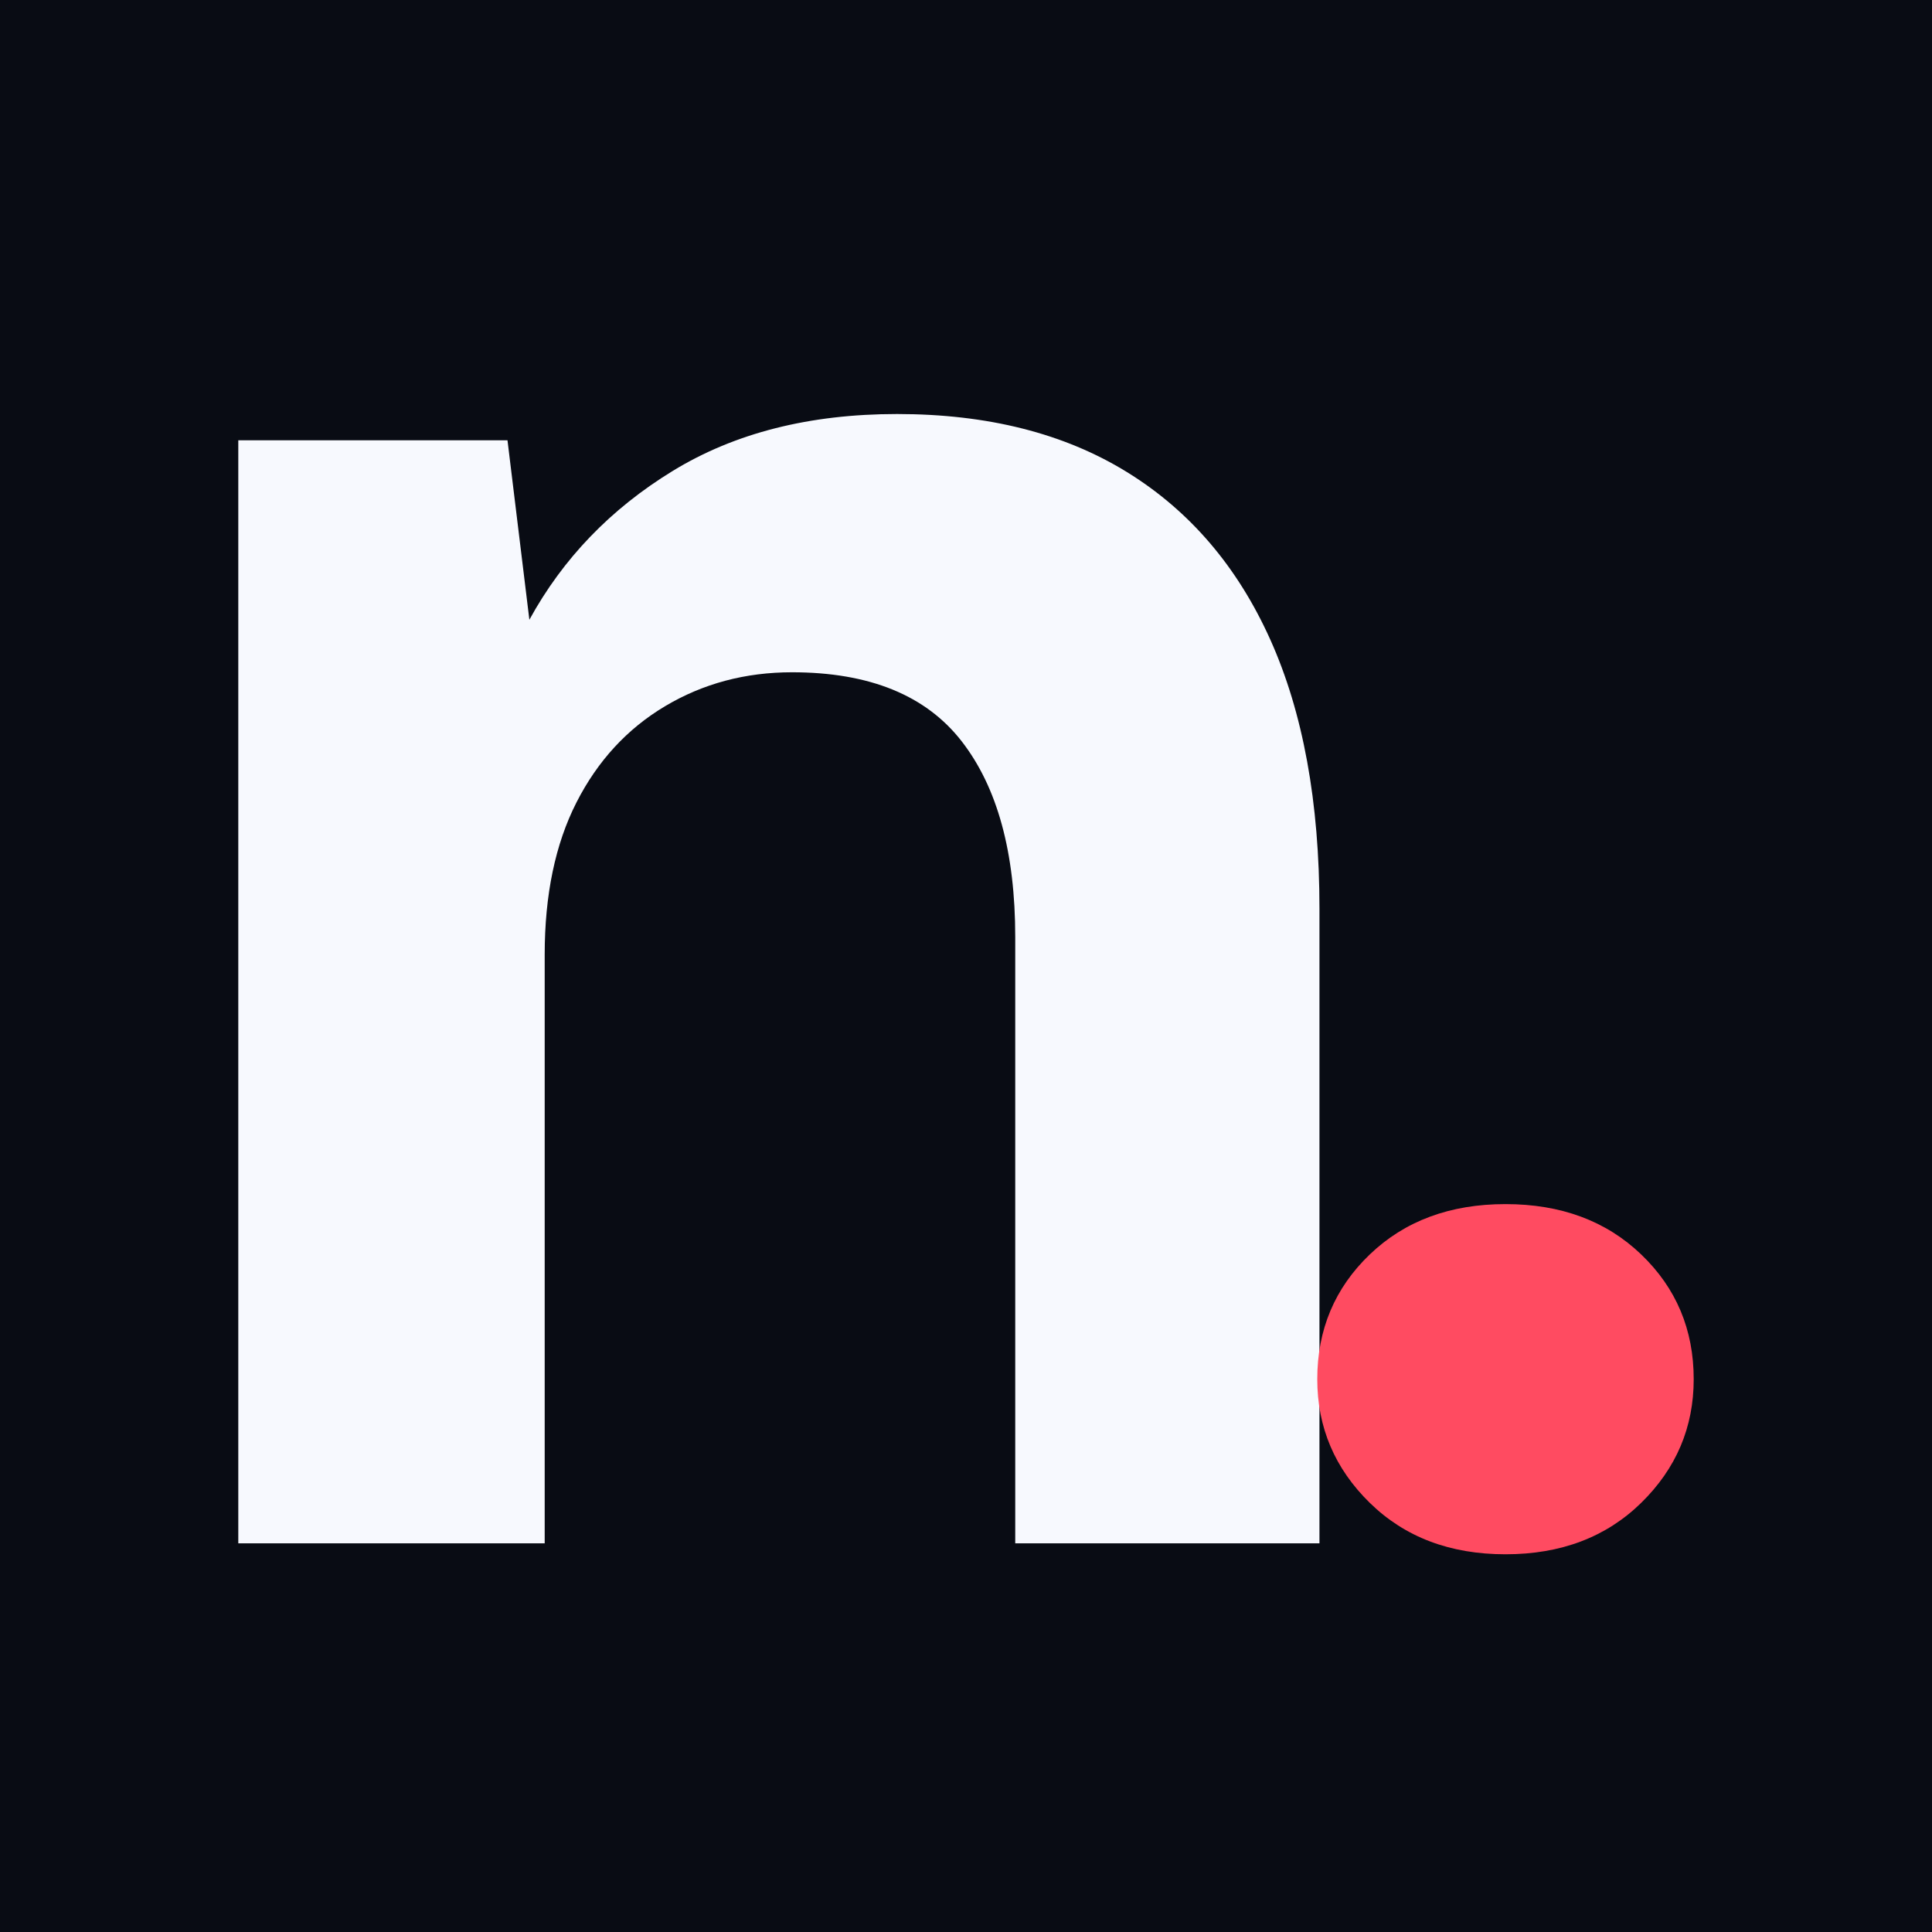
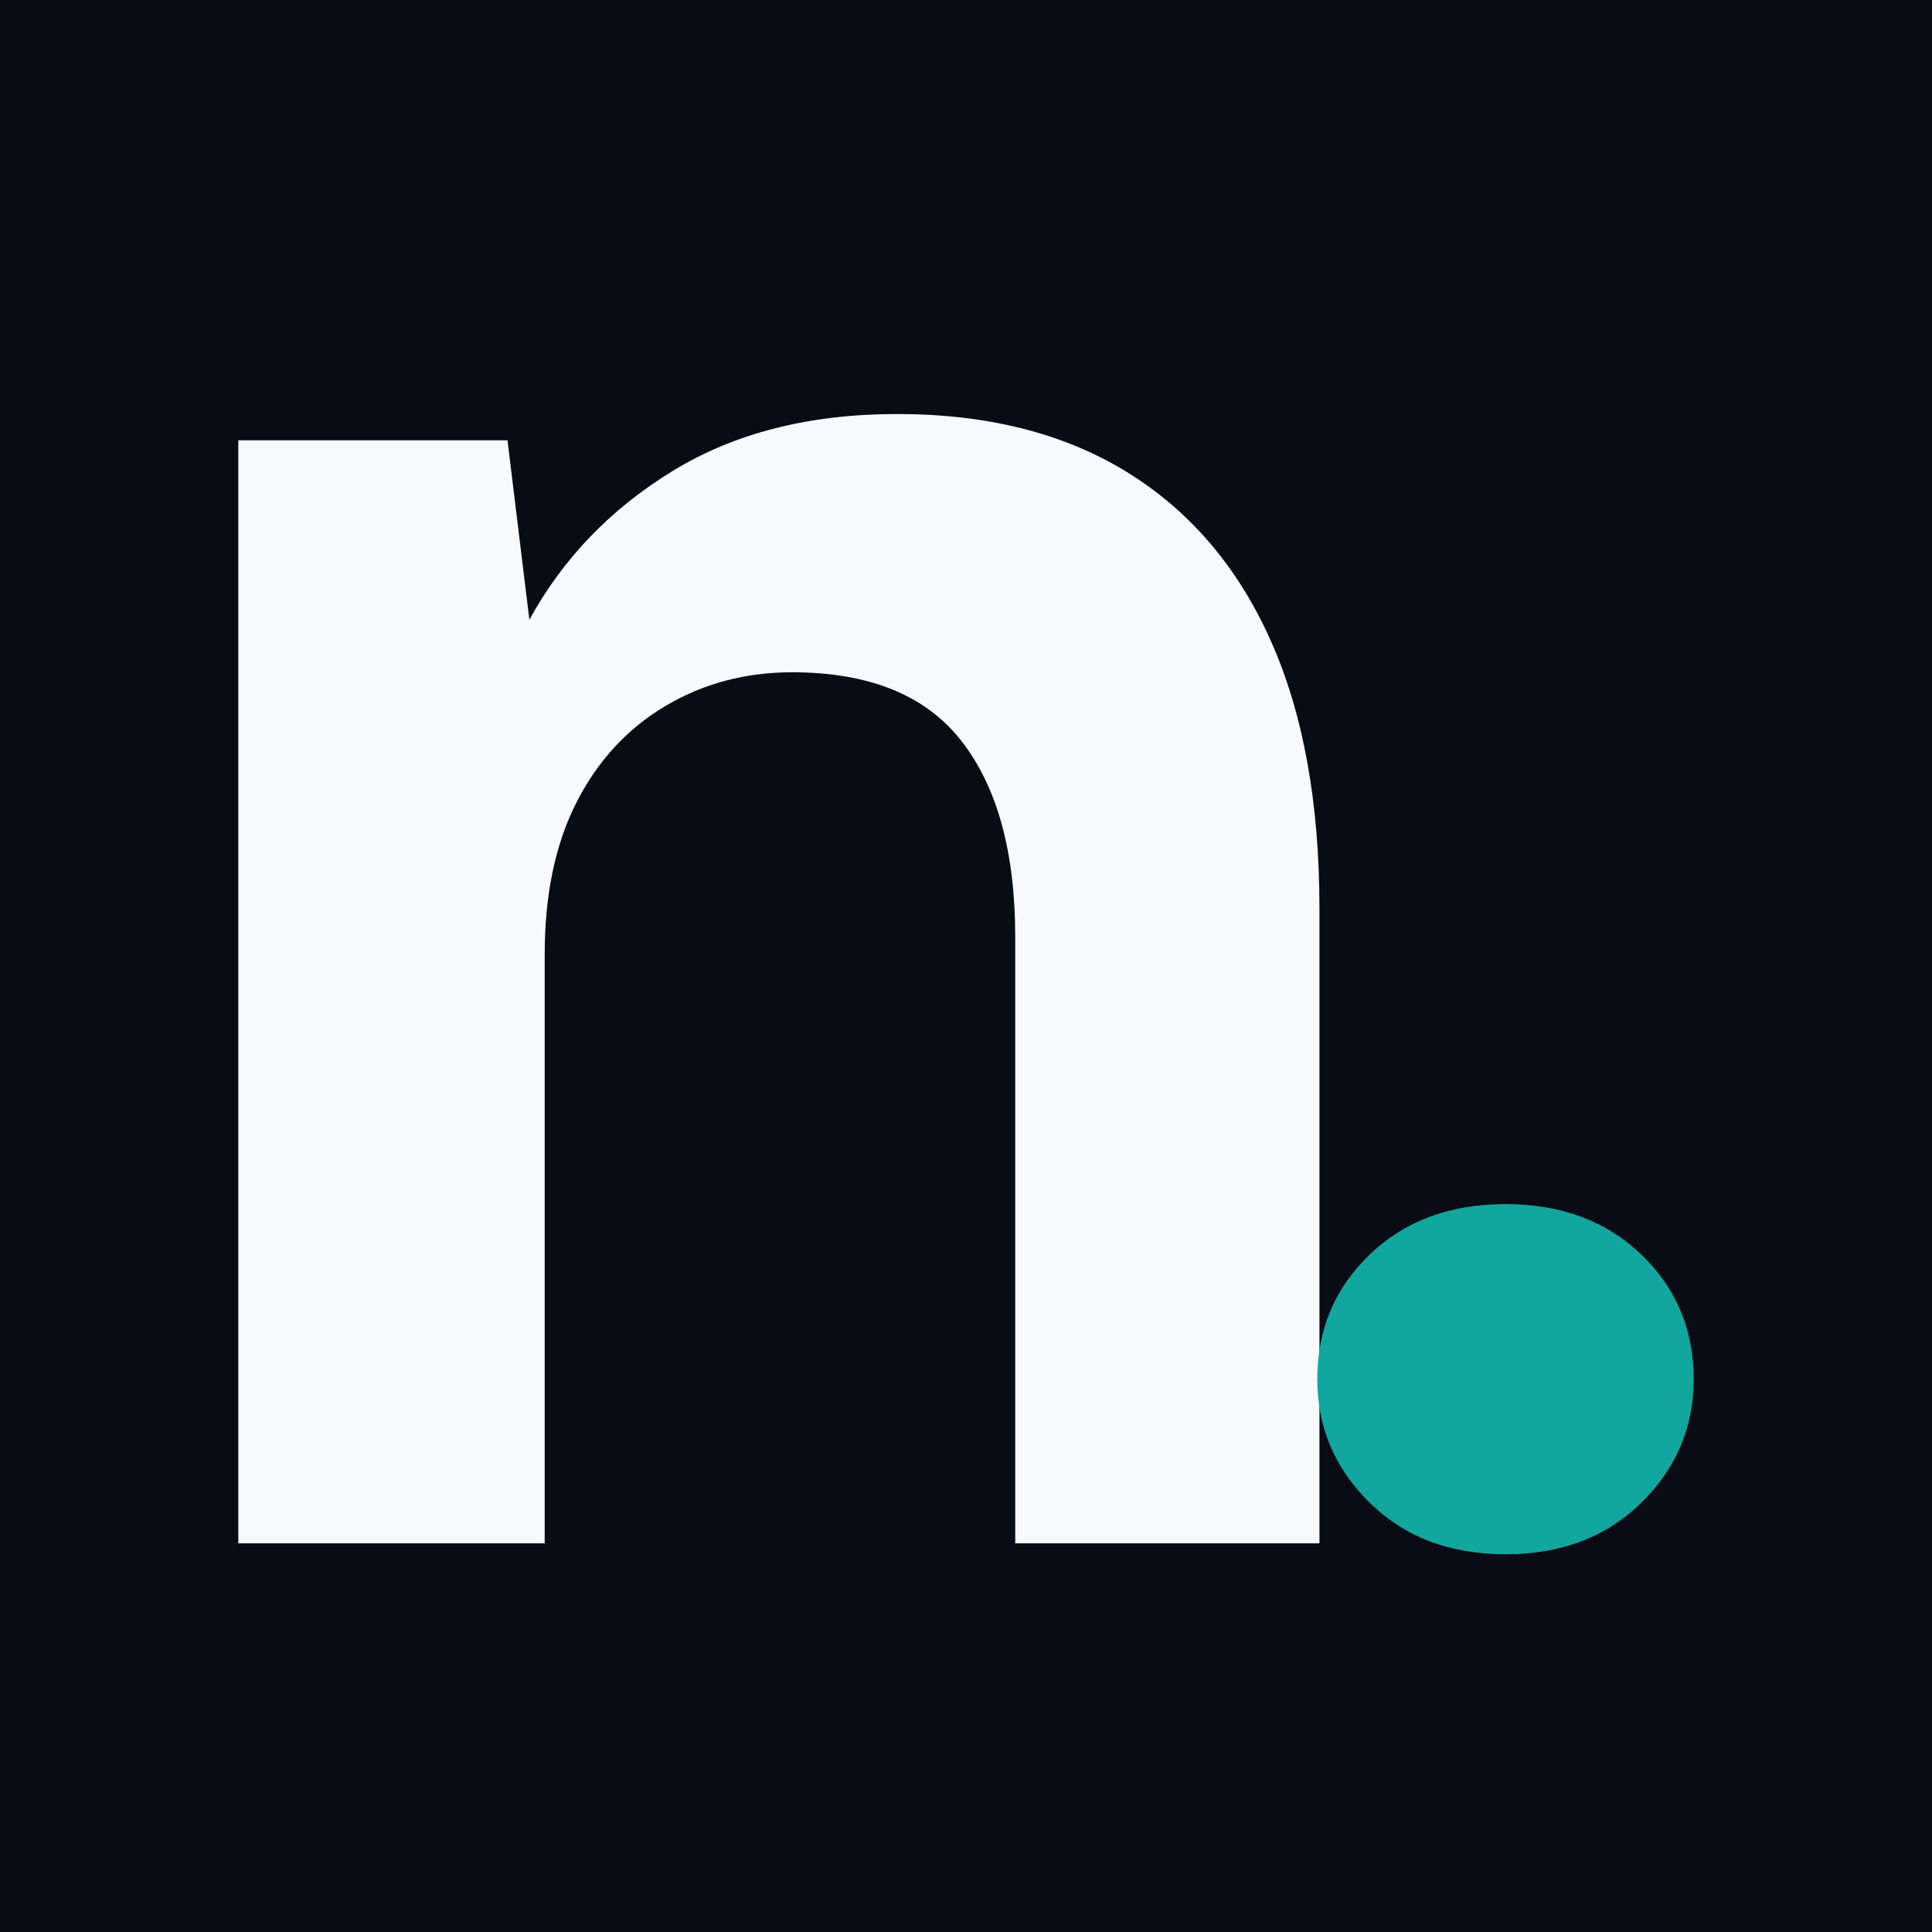
<svg xmlns="http://www.w3.org/2000/svg" width="512" height="512" viewBox="0 0 512 512" role="img" aria-label="Portfolio n dot icon">
  <rect width="512" height="512" fill="#090C14" />
  <g transform="translate(24.87 409) scale(0.58 -0.58)">
    <path fill="#F7F9FE" d="M66,0L66,504L189,504L199,422L199,422Q222,464 264.5,490Q307,516 367,516Q429,516 472,489.5Q515,463 537.5,413Q560,363 560,290L560,0L421,0L421,277Q421,335 396.5,366.5Q372,398 319,398Q287,398 261,382.5Q235,367 220.5,338.5Q206,310 206,269L206,0L66,0Z" />
-     <path fill="#FF4B61" transform="translate(516 0)" d="M129,-5Q91,-5 67,18.5Q43,42 43,75Q43,109 67,132Q91,155 129,155Q167,155 191,132Q215,109 215,75Q215,42 191,18.5Q167,-5 129,-5Z" />
+     <path fill="#11A69E" transform="translate(516 0)" d="M129,-5Q91,-5 67,18.5Q43,42 43,75Q43,109 67,132Q91,155 129,155Q167,155 191,132Q215,109 215,75Q215,42 191,18.5Q167,-5 129,-5Z" />
  </g>
</svg>
